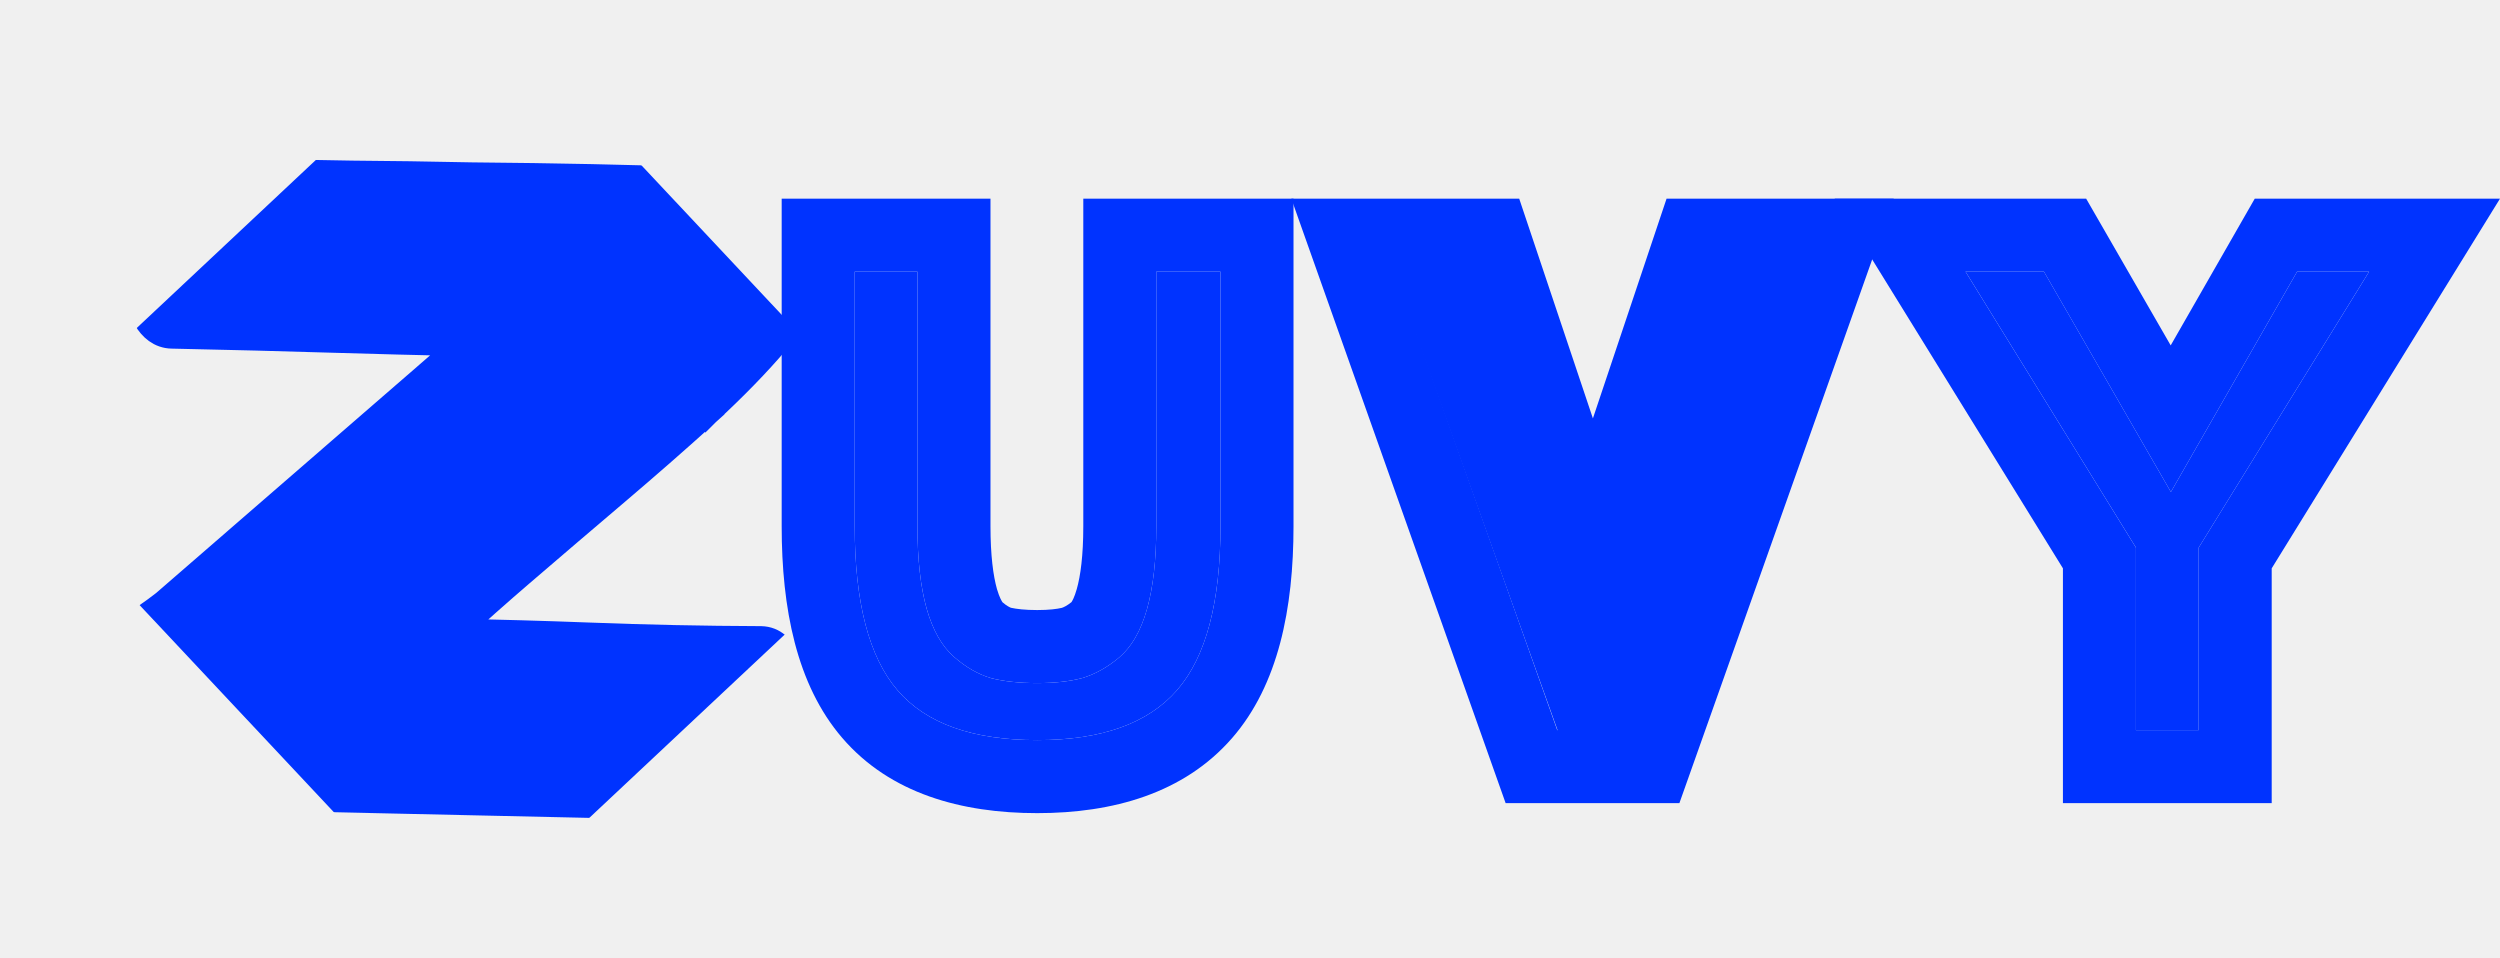
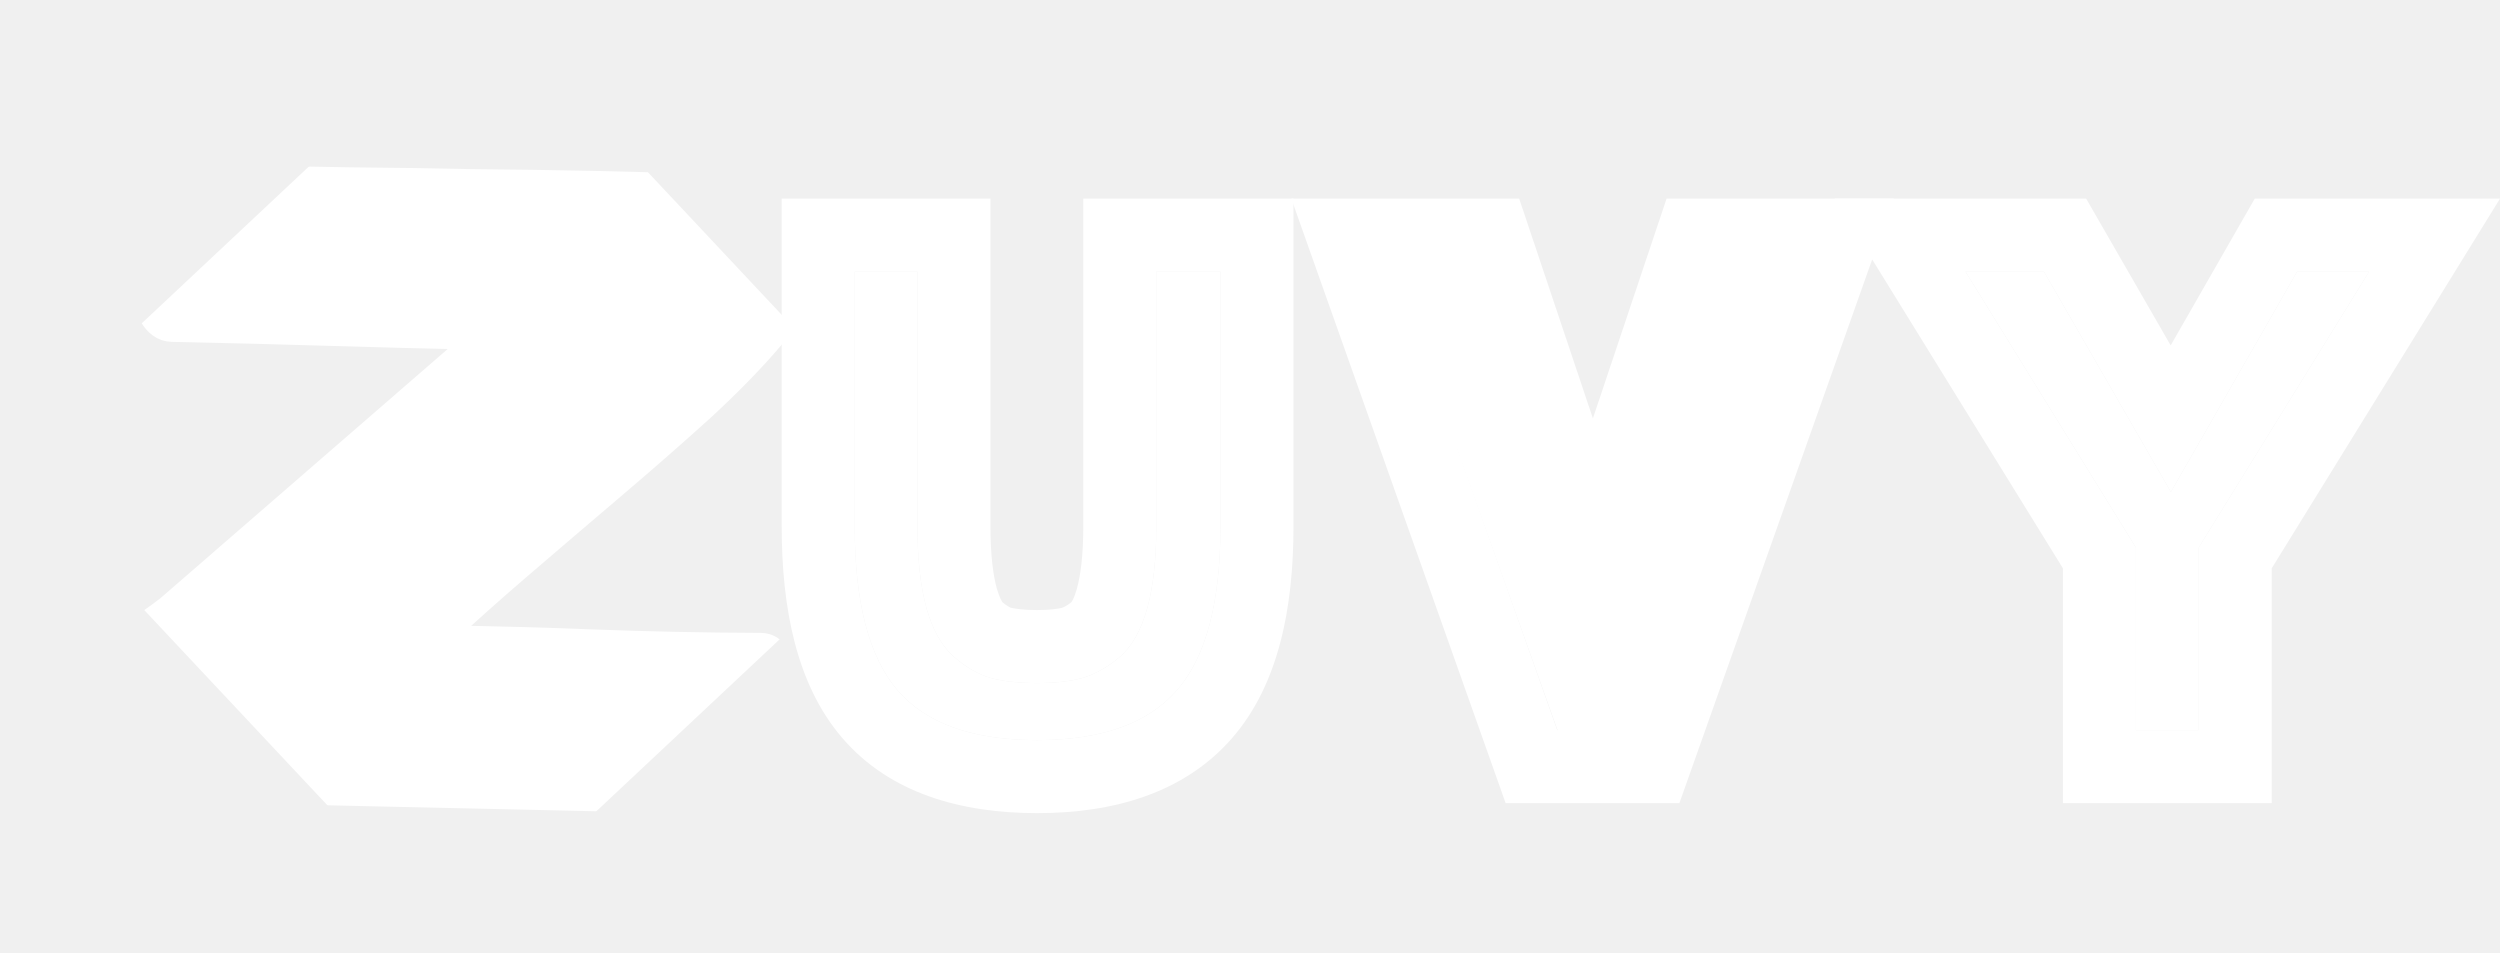
- <svg xmlns="http://www.w3.org/2000/svg" width="94" height="36" viewBox="0 0 94 36" fill="none">
-   <path d="M89.078 10.214L82.671 20.59V27.453H80.312V20.59L73.904 10.214H76.853L81.625 18.499L86.371 10.214H89.078Z" fill="#0033FF" />
-   <path d="M67.86 9.72L61.434 27.679H58.644L52.218 9.72H55.065L59.46 22.755L64.094 9.72H67.86Z" fill="#0033FF" />
-   <path d="M45.89 19.785C45.89 22.645 45.345 24.701 44.255 25.952C43.164 27.203 41.413 27.828 39 27.828C36.569 27.828 34.818 27.203 33.745 25.952C32.673 24.701 32.137 22.645 32.137 19.785V10.214H34.496V19.785C34.496 21.037 34.612 22.073 34.844 22.895C35.077 23.7 35.416 24.299 35.863 24.692C36.31 25.085 36.775 25.353 37.257 25.496C37.74 25.621 38.321 25.684 39 25.684C39.661 25.684 40.224 25.621 40.689 25.496C41.172 25.353 41.636 25.094 42.083 24.718C42.548 24.325 42.896 23.718 43.129 22.895C43.361 22.073 43.477 21.037 43.477 19.785V10.214H45.89V19.785Z" fill="#0033FF" />
-   <path d="M78.439 7.469L81.618 12.987L84.779 7.469H94L85.416 21.369V30.199H77.566V21.369L68.982 7.469H78.439ZM82.671 27.453V20.59L89.078 10.215H86.37L81.625 18.499L76.853 10.215H73.904L80.311 20.59V27.453H82.671Z" fill="#0033FF" />
-   <path d="M57.122 7.469L59.893 15.732L62.663 7.469H71.205L63.145 30.199H60.835H59.893H58.951H56.612L48.554 7.469H57.122ZM52.44 10.215L58.552 27.453H61.207L67.319 10.215H64.638L59.893 24.37L55.148 10.215H52.44Z" fill="#0033FF" />
-   <path d="M34.496 19.786V10.215H32.137V19.786C32.137 22.645 32.673 24.701 33.745 25.952C34.818 27.203 36.569 27.828 39 27.828C41.413 27.828 43.164 27.203 44.255 25.952C45.345 24.701 45.89 22.645 45.89 19.786V10.215H43.477V19.786C43.477 21.037 43.361 22.073 43.129 22.896C42.896 23.718 42.548 24.325 42.083 24.719C41.636 25.094 41.172 25.353 40.689 25.496C40.224 25.621 39.661 25.684 39 25.684C38.321 25.684 37.74 25.621 37.258 25.496C36.775 25.353 36.31 25.085 35.863 24.692C35.416 24.299 35.077 23.7 34.845 22.896C34.612 22.073 34.496 21.037 34.496 19.786ZM48.636 19.786C48.636 22.87 48.07 25.751 46.324 27.755C44.511 29.835 41.838 30.574 39 30.574C36.156 30.574 33.464 29.841 31.662 27.738C29.945 25.736 29.391 22.863 29.391 19.786V7.469H37.242V19.786C37.242 20.888 37.346 21.651 37.485 22.146C37.584 22.483 37.674 22.617 37.695 22.646C37.851 22.78 37.957 22.831 38.011 22.852C38.211 22.896 38.529 22.938 39 22.938C39.457 22.938 39.753 22.896 39.926 22.855C39.995 22.832 40.116 22.779 40.287 22.64C40.313 22.602 40.397 22.467 40.487 22.148C40.627 21.653 40.732 20.89 40.732 19.786V7.469H48.636V19.786Z" fill="#0033FF" />
-   <mask id="mask0_454_26" style="mask-type:alpha" maskUnits="userSpaceOnUse" x="2" y="2" width="32" height="32">
-     <rect x="18.265" y="0.707" width="24.076" height="24.076" rx="4.5" transform="rotate(46.8287 18.2655 0.706747)" fill="#0033FF" stroke="white" />
+ <svg xmlns="http://www.w3.org/2000/svg" width="126" height="48" viewBox="0 0 126 48" fill="none">
+   <path d="M119.402 13.692L110.814 27.599V36.799H107.651V27.599L99.062 13.692H103.015L109.412 24.796L115.773 13.692H119.402Z" fill="white" />
+   <path d="M90.961 13.029L82.348 37.102H78.608L69.994 13.029H73.81L79.701 30.501L85.913 13.029H90.961Z" fill="white" />
+   <path d="M61.512 26.521C61.512 30.354 60.782 33.109 59.32 34.786C57.859 36.463 55.511 37.302 52.277 37.302C49.018 37.302 46.67 36.463 45.233 34.786C43.796 33.109 43.077 30.354 43.077 26.521V13.692H46.239V26.521C46.239 28.198 46.395 29.588 46.706 30.69C47.018 31.768 47.473 32.57 48.072 33.097C48.671 33.624 49.294 33.984 49.941 34.175C50.588 34.343 51.366 34.427 52.277 34.427C53.163 34.427 53.918 34.343 54.541 34.175C55.188 33.984 55.81 33.636 56.409 33.133C57.032 32.606 57.499 31.792 57.811 30.69C58.122 29.588 58.278 28.198 58.278 26.521V13.692H61.512V26.521Z" fill="white" />
+   <path d="M105.142 10.011L109.402 17.408L113.639 10.011H126L114.494 28.643V40.479H103.971V28.643L92.465 10.011H105.142ZM110.813 36.799V27.599L119.402 13.692H115.773L109.412 24.796L103.015 13.692H99.062L107.651 27.599V36.799H110.813Z" fill="white" />
+   <path d="M76.567 10.011L80.282 21.088L83.995 10.011H95.445L84.641 40.479H81.544H80.282H79.019H75.884L65.082 10.011H76.567ZM70.291 13.692L78.485 36.799H82.043L90.236 13.692H86.642L80.282 32.666L73.921 13.692H70.291Z" fill="white" />
+   <path d="M46.239 26.521V13.692H43.077V26.521C43.077 30.354 43.796 33.109 45.233 34.786C46.671 36.463 49.018 37.302 52.277 37.302C55.511 37.302 57.859 36.463 59.32 34.786C60.782 33.109 61.512 30.354 61.512 26.521V13.692H58.278V26.521C58.278 28.198 58.122 29.588 57.811 30.69C57.499 31.792 57.032 32.606 56.409 33.133C55.81 33.636 55.188 33.984 54.541 34.175C53.918 34.343 53.163 34.427 52.277 34.427C51.366 34.427 50.588 34.343 49.941 34.175C49.294 33.984 48.671 33.624 48.072 33.097C47.473 32.57 47.018 31.768 46.706 30.69C46.395 29.588 46.239 28.198 46.239 26.521ZM65.192 26.521C65.192 30.656 64.435 34.518 62.094 37.204C59.664 39.992 56.081 40.982 52.277 40.982C48.465 40.982 44.856 40 42.44 37.181C40.139 34.497 39.397 30.645 39.397 26.521V10.011H49.919V26.521C49.919 27.998 50.059 29.021 50.246 29.685C50.378 30.136 50.499 30.316 50.527 30.355C50.737 30.535 50.879 30.603 50.95 30.631C51.218 30.69 51.645 30.747 52.277 30.747C52.889 30.747 53.286 30.69 53.518 30.636C53.61 30.605 53.772 30.533 54.002 30.347C54.036 30.297 54.149 30.115 54.27 29.688C54.457 29.025 54.598 28.001 54.598 26.521V10.011H65.192V26.521Z" fill="white" />
+   <mask id="mask0_426_2375" style="mask-type:alpha" maskUnits="userSpaceOnUse" x="2" y="2" width="44" height="44">
+     <rect x="24.491" y="0.707" width="32.612" height="32.612" rx="4.5" transform="rotate(46.8287 24.4911 0.706781)" fill="white" stroke="white" />
  </mask>
-   <g mask="url(#mask0_454_26)">
-     <path d="M22.262 6.671C23.726 6.702 25.042 6.739 26.208 6.782C27.373 6.825 28.27 6.863 28.9 6.895L28.899 6.897C29.244 6.911 29.432 7.17 29.515 7.328C29.603 7.495 29.661 7.704 29.704 7.926C29.825 8.403 29.892 8.939 29.912 9.53C29.931 10.129 29.887 10.727 29.779 11.322C29.672 11.919 29.494 12.429 29.208 12.797L29.194 12.815C28.474 13.664 27.589 14.572 26.543 15.537L26.54 15.54L26.204 15.169L26.539 15.54C25.5 16.48 24.387 17.456 23.198 18.467C22.012 19.474 20.812 20.5 19.596 21.544C18.723 22.294 17.889 23.034 17.094 23.766C18.755 23.794 20.435 23.842 22.133 23.907C24.275 23.99 26.433 24.035 28.607 24.043L28.616 24.043C29.096 24.053 29.392 24.386 29.549 24.75C29.689 25.076 29.763 25.455 29.789 25.874L29.821 26.207C29.845 26.546 29.84 26.902 29.808 27.276C29.797 27.737 29.741 28.182 29.641 28.61C29.567 29.038 29.442 29.421 29.254 29.743C29.179 29.895 29.085 30.044 28.961 30.161C28.823 30.291 28.63 30.395 28.393 30.39L28.392 30.39L5.516 29.884C5.246 29.878 5.025 29.748 4.871 29.557C4.732 29.383 4.653 29.165 4.604 28.951C4.513 28.554 4.459 28.099 4.439 27.588L4.439 27.587C4.419 27.07 4.415 26.544 4.426 26.009L4.426 25.995L4.428 25.981C4.469 25.435 4.508 24.971 4.547 24.591L4.547 24.589C4.602 24.06 4.903 23.63 5.345 23.297L5.361 23.286C5.749 23.016 6.023 22.816 6.191 22.681L17.477 12.892C15.752 12.852 14.122 12.812 12.589 12.765C10.681 12.706 8.638 12.654 6.461 12.608C6.017 12.599 5.706 12.318 5.51 11.982L5.494 11.956L5.483 11.928C5.353 11.626 5.247 11.271 5.16 10.872L5.156 10.852L5.152 10.831C5.097 10.408 5.076 9.96 5.086 9.488C5.096 9.016 5.136 8.576 5.209 8.172L5.212 8.156L5.215 8.14C5.319 7.726 5.442 7.369 5.59 7.081L5.604 7.054C5.806 6.716 6.128 6.418 6.59 6.428L9.269 6.484C10.434 6.489 11.734 6.508 13.166 6.538L13.166 6.537C14.629 6.549 16.151 6.572 17.733 6.605L17.733 6.604C19.317 6.619 20.827 6.641 22.262 6.671Z" fill="#0033FF" stroke="#0033FF" />
+   <g mask="url(#mask0_426_2375)">
+     <path d="M29.836 9.112C31.798 9.153 33.561 9.203 35.124 9.261C36.684 9.319 37.887 9.369 38.73 9.412L38.729 9.414C39.099 9.428 39.31 9.706 39.412 9.901C39.523 10.111 39.599 10.383 39.656 10.686C39.811 11.306 39.9 12.005 39.924 12.78C39.95 13.571 39.891 14.361 39.749 15.147C39.607 15.934 39.375 16.587 39.016 17.05L39.002 17.067C38.042 18.2 36.862 19.41 35.464 20.7L35.46 20.704C34.068 21.962 32.577 23.269 30.984 24.623C29.395 25.973 27.786 27.348 26.156 28.748C24.87 29.854 23.646 30.945 22.486 32.021C24.849 32.058 27.241 32.122 29.661 32.216C32.534 32.326 35.429 32.387 38.345 32.398L38.354 32.398C38.905 32.41 39.257 32.788 39.452 33.243C39.63 33.659 39.727 34.151 39.76 34.703L39.804 35.14C39.834 35.585 39.828 36.054 39.786 36.547C39.771 37.162 39.698 37.754 39.564 38.322C39.468 38.88 39.305 39.371 39.066 39.781C38.969 39.978 38.854 40.164 38.703 40.306C38.542 40.457 38.325 40.572 38.063 40.566L38.062 40.566L7.397 39.886C7.092 39.88 6.841 39.734 6.663 39.512C6.499 39.307 6.4 39.044 6.337 38.768C6.218 38.249 6.146 37.649 6.119 36.973L6.119 36.972C6.093 36.282 6.088 35.58 6.103 34.866L6.103 34.852L6.104 34.839C6.16 34.107 6.213 33.487 6.264 32.979L6.265 32.977C6.333 32.327 6.702 31.79 7.268 31.363L7.275 31.357L7.283 31.352C7.806 30.989 8.179 30.716 8.409 30.531L23.87 17.12C21.394 17.065 19.064 17.006 16.879 16.939C14.321 16.86 11.583 16.791 8.664 16.73C8.148 16.719 7.778 16.395 7.533 15.976L7.517 15.949L7.505 15.921C7.336 15.528 7.197 15.065 7.082 14.538L7.078 14.518L7.076 14.496C7.003 13.938 6.974 13.346 6.987 12.72C7 12.095 7.054 11.516 7.15 10.984L7.152 10.967L7.157 10.952C7.293 10.405 7.453 9.94 7.644 9.569L7.651 9.556L7.659 9.542C7.913 9.116 8.296 8.774 8.83 8.785L12.422 8.861C13.984 8.868 15.726 8.893 17.645 8.933C19.607 8.949 21.648 8.98 23.768 9.024L23.768 9.023C25.891 9.042 27.913 9.072 29.836 9.112Z" fill="white" stroke="white" />
  </g>
</svg>
